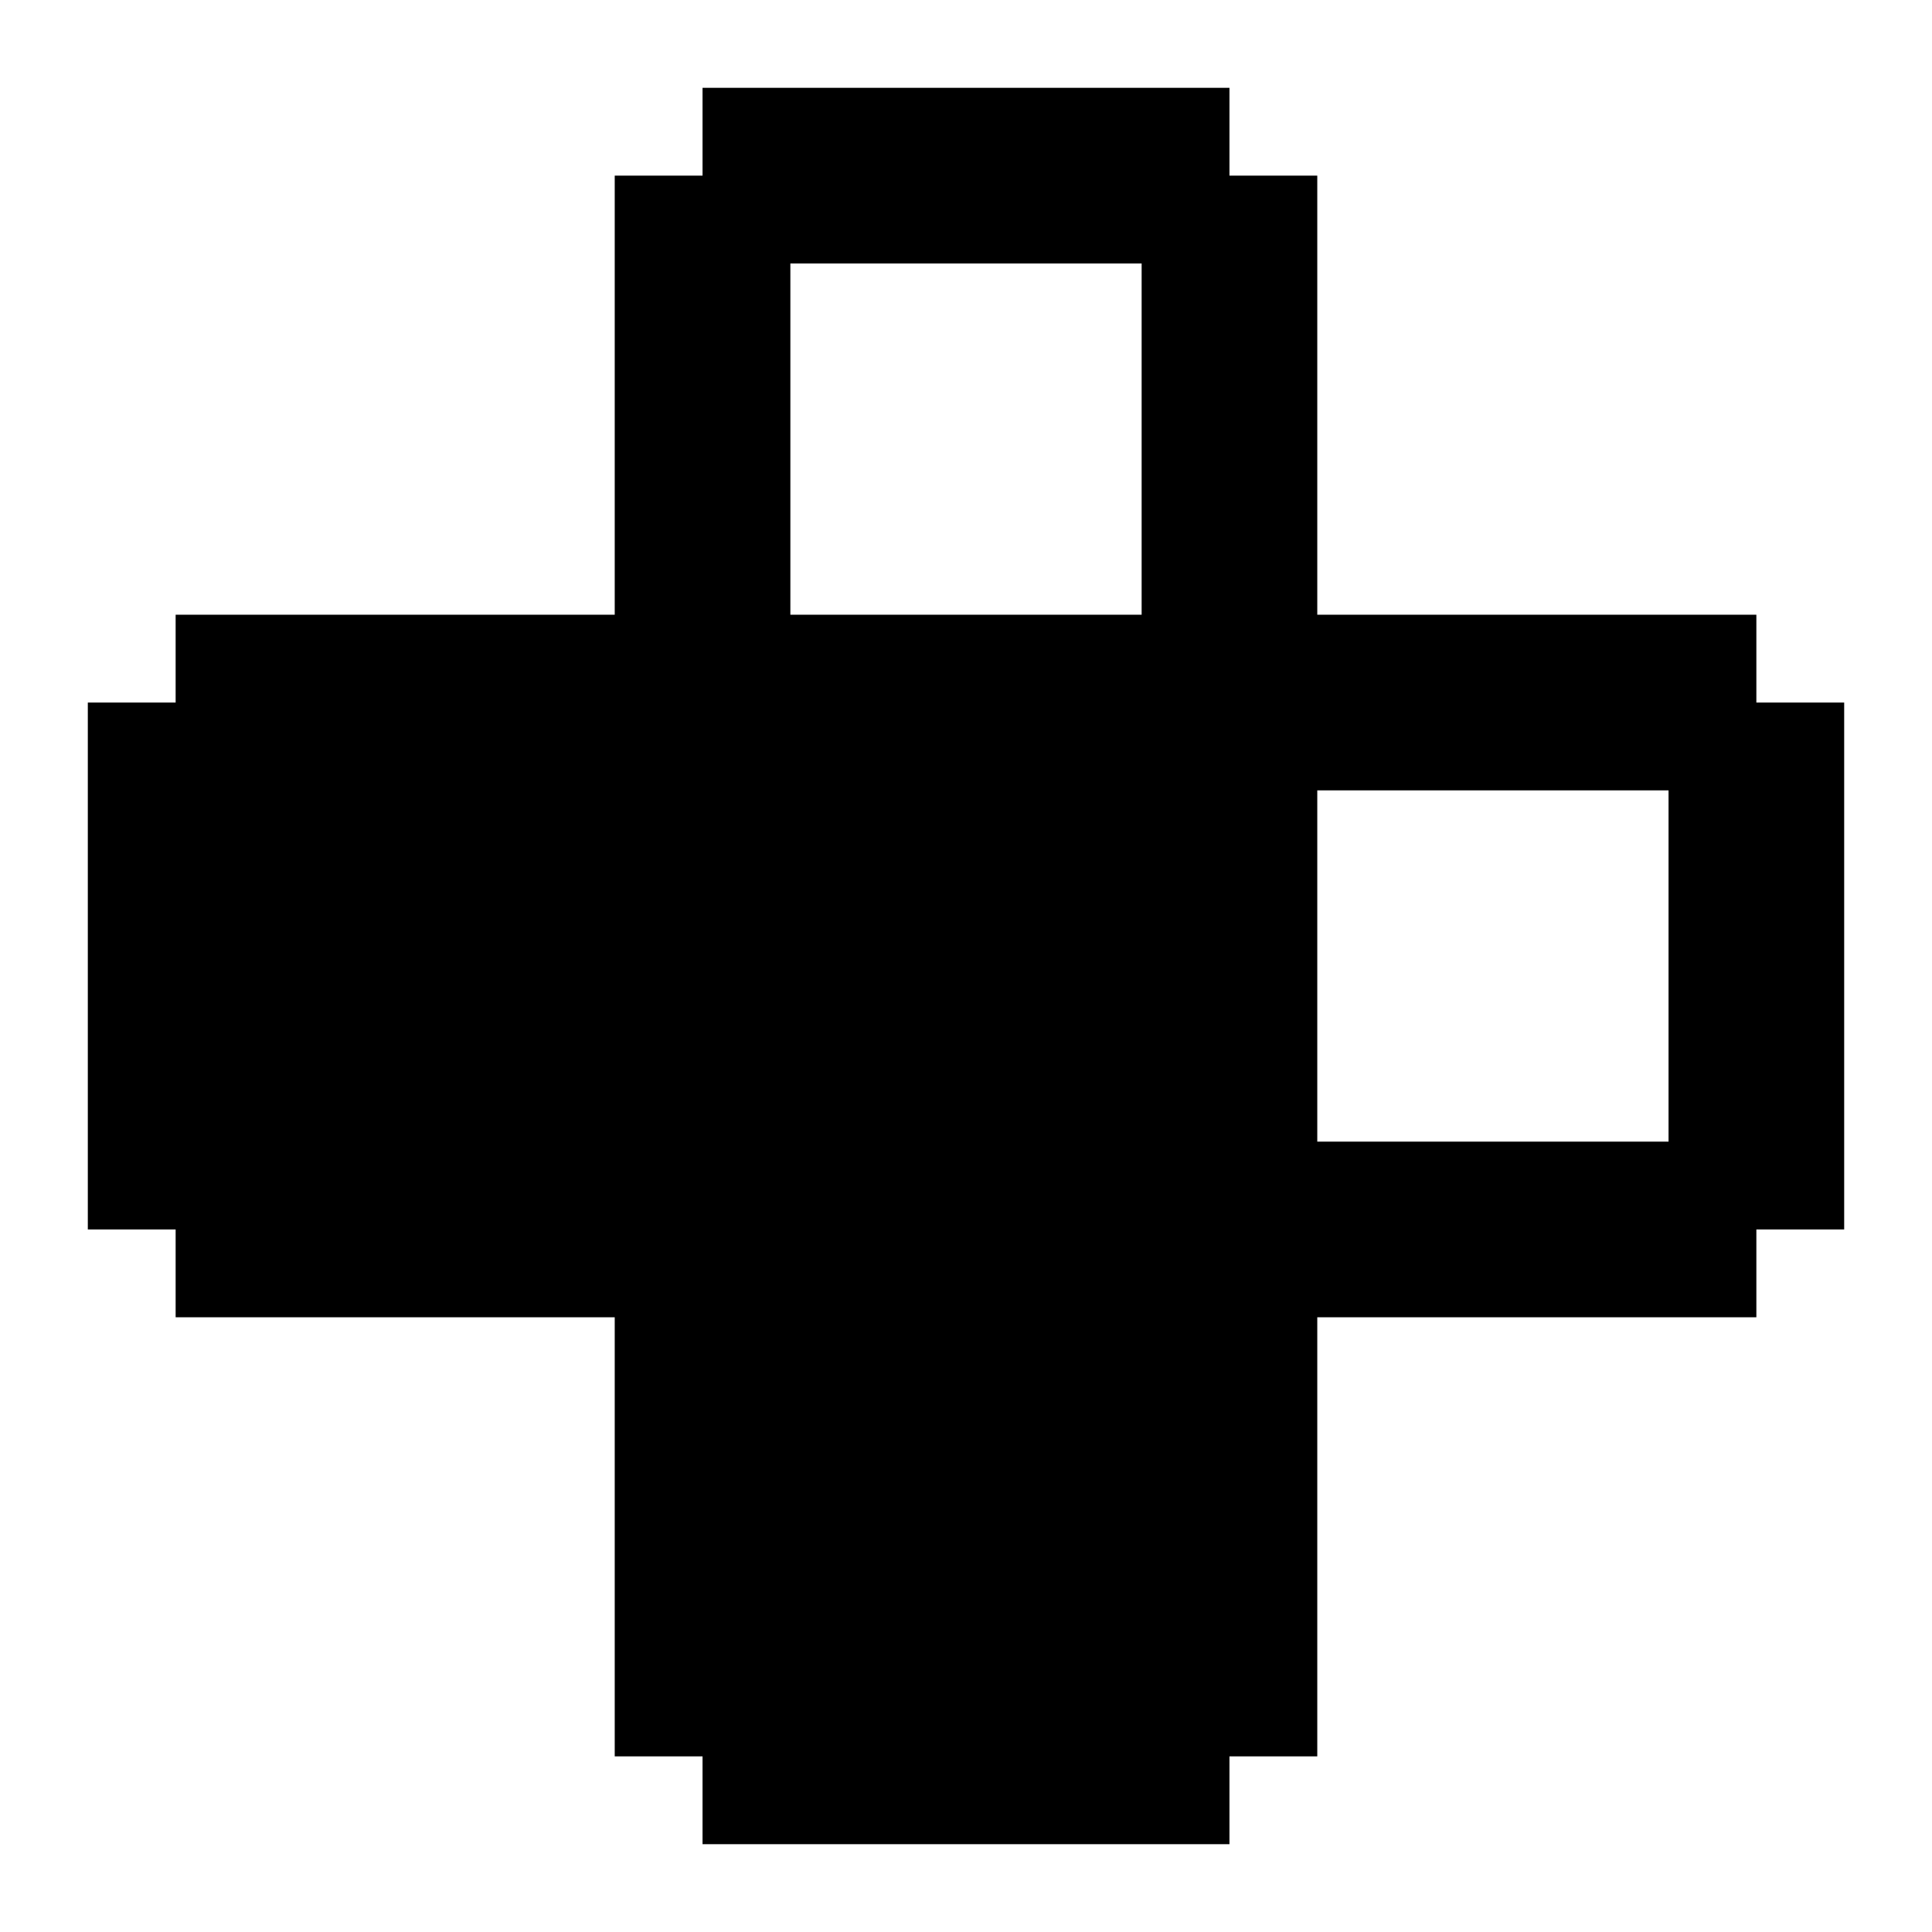
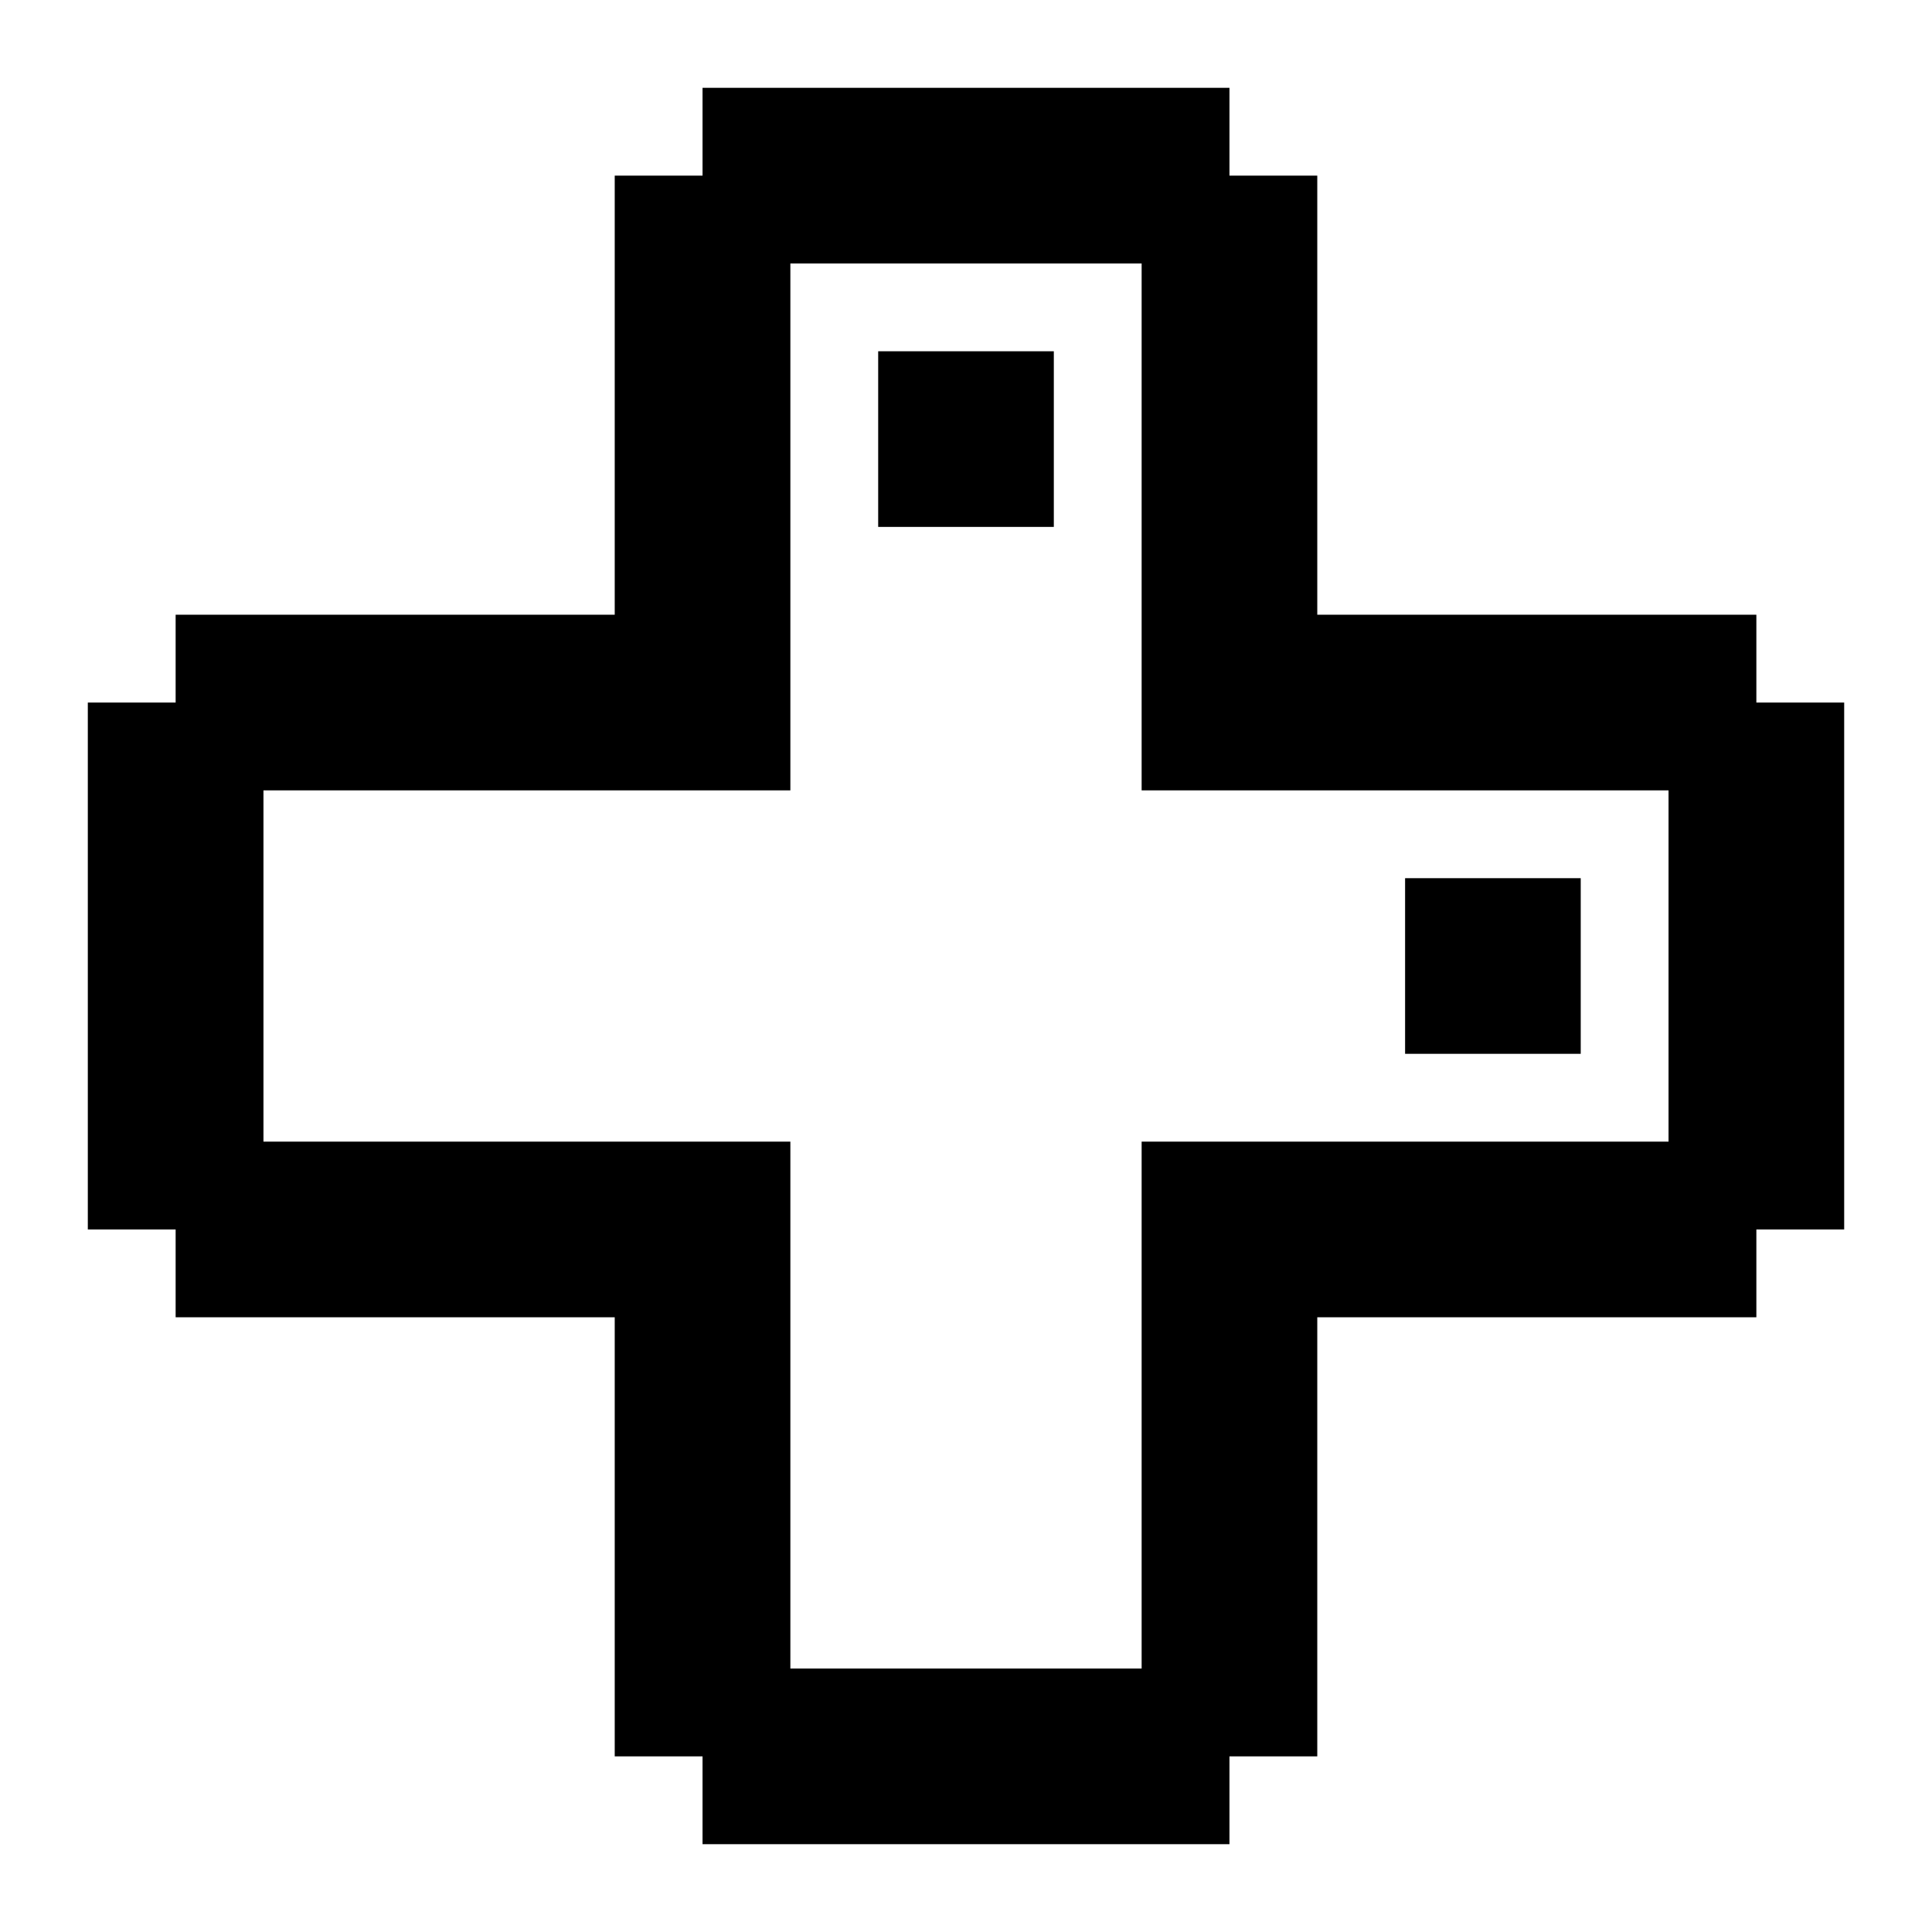
<svg xmlns="http://www.w3.org/2000/svg" id="memory-gamepad-up-right" viewBox="0 0 22 22">
-   <path d="M14 1V2H15V7H20V8H21V14H20V15H15V20H14V21H8V20H7V15H2V14H1V8H2V7H7V2H8V1H14M19 9H15V13H19V9M9 3V7H13V3H9Z" />
+   <path d="M12 6H10V4H12M18 12H16V10H18M14 21H8V20H7V15H2V14H1V8H2V7H7V2H8V1H14V2H15V7H20V8H21V14H20V15H15V20H14M13 19V13H19V9H13V3H9V9H3V13H9V19Z" />
</svg>
